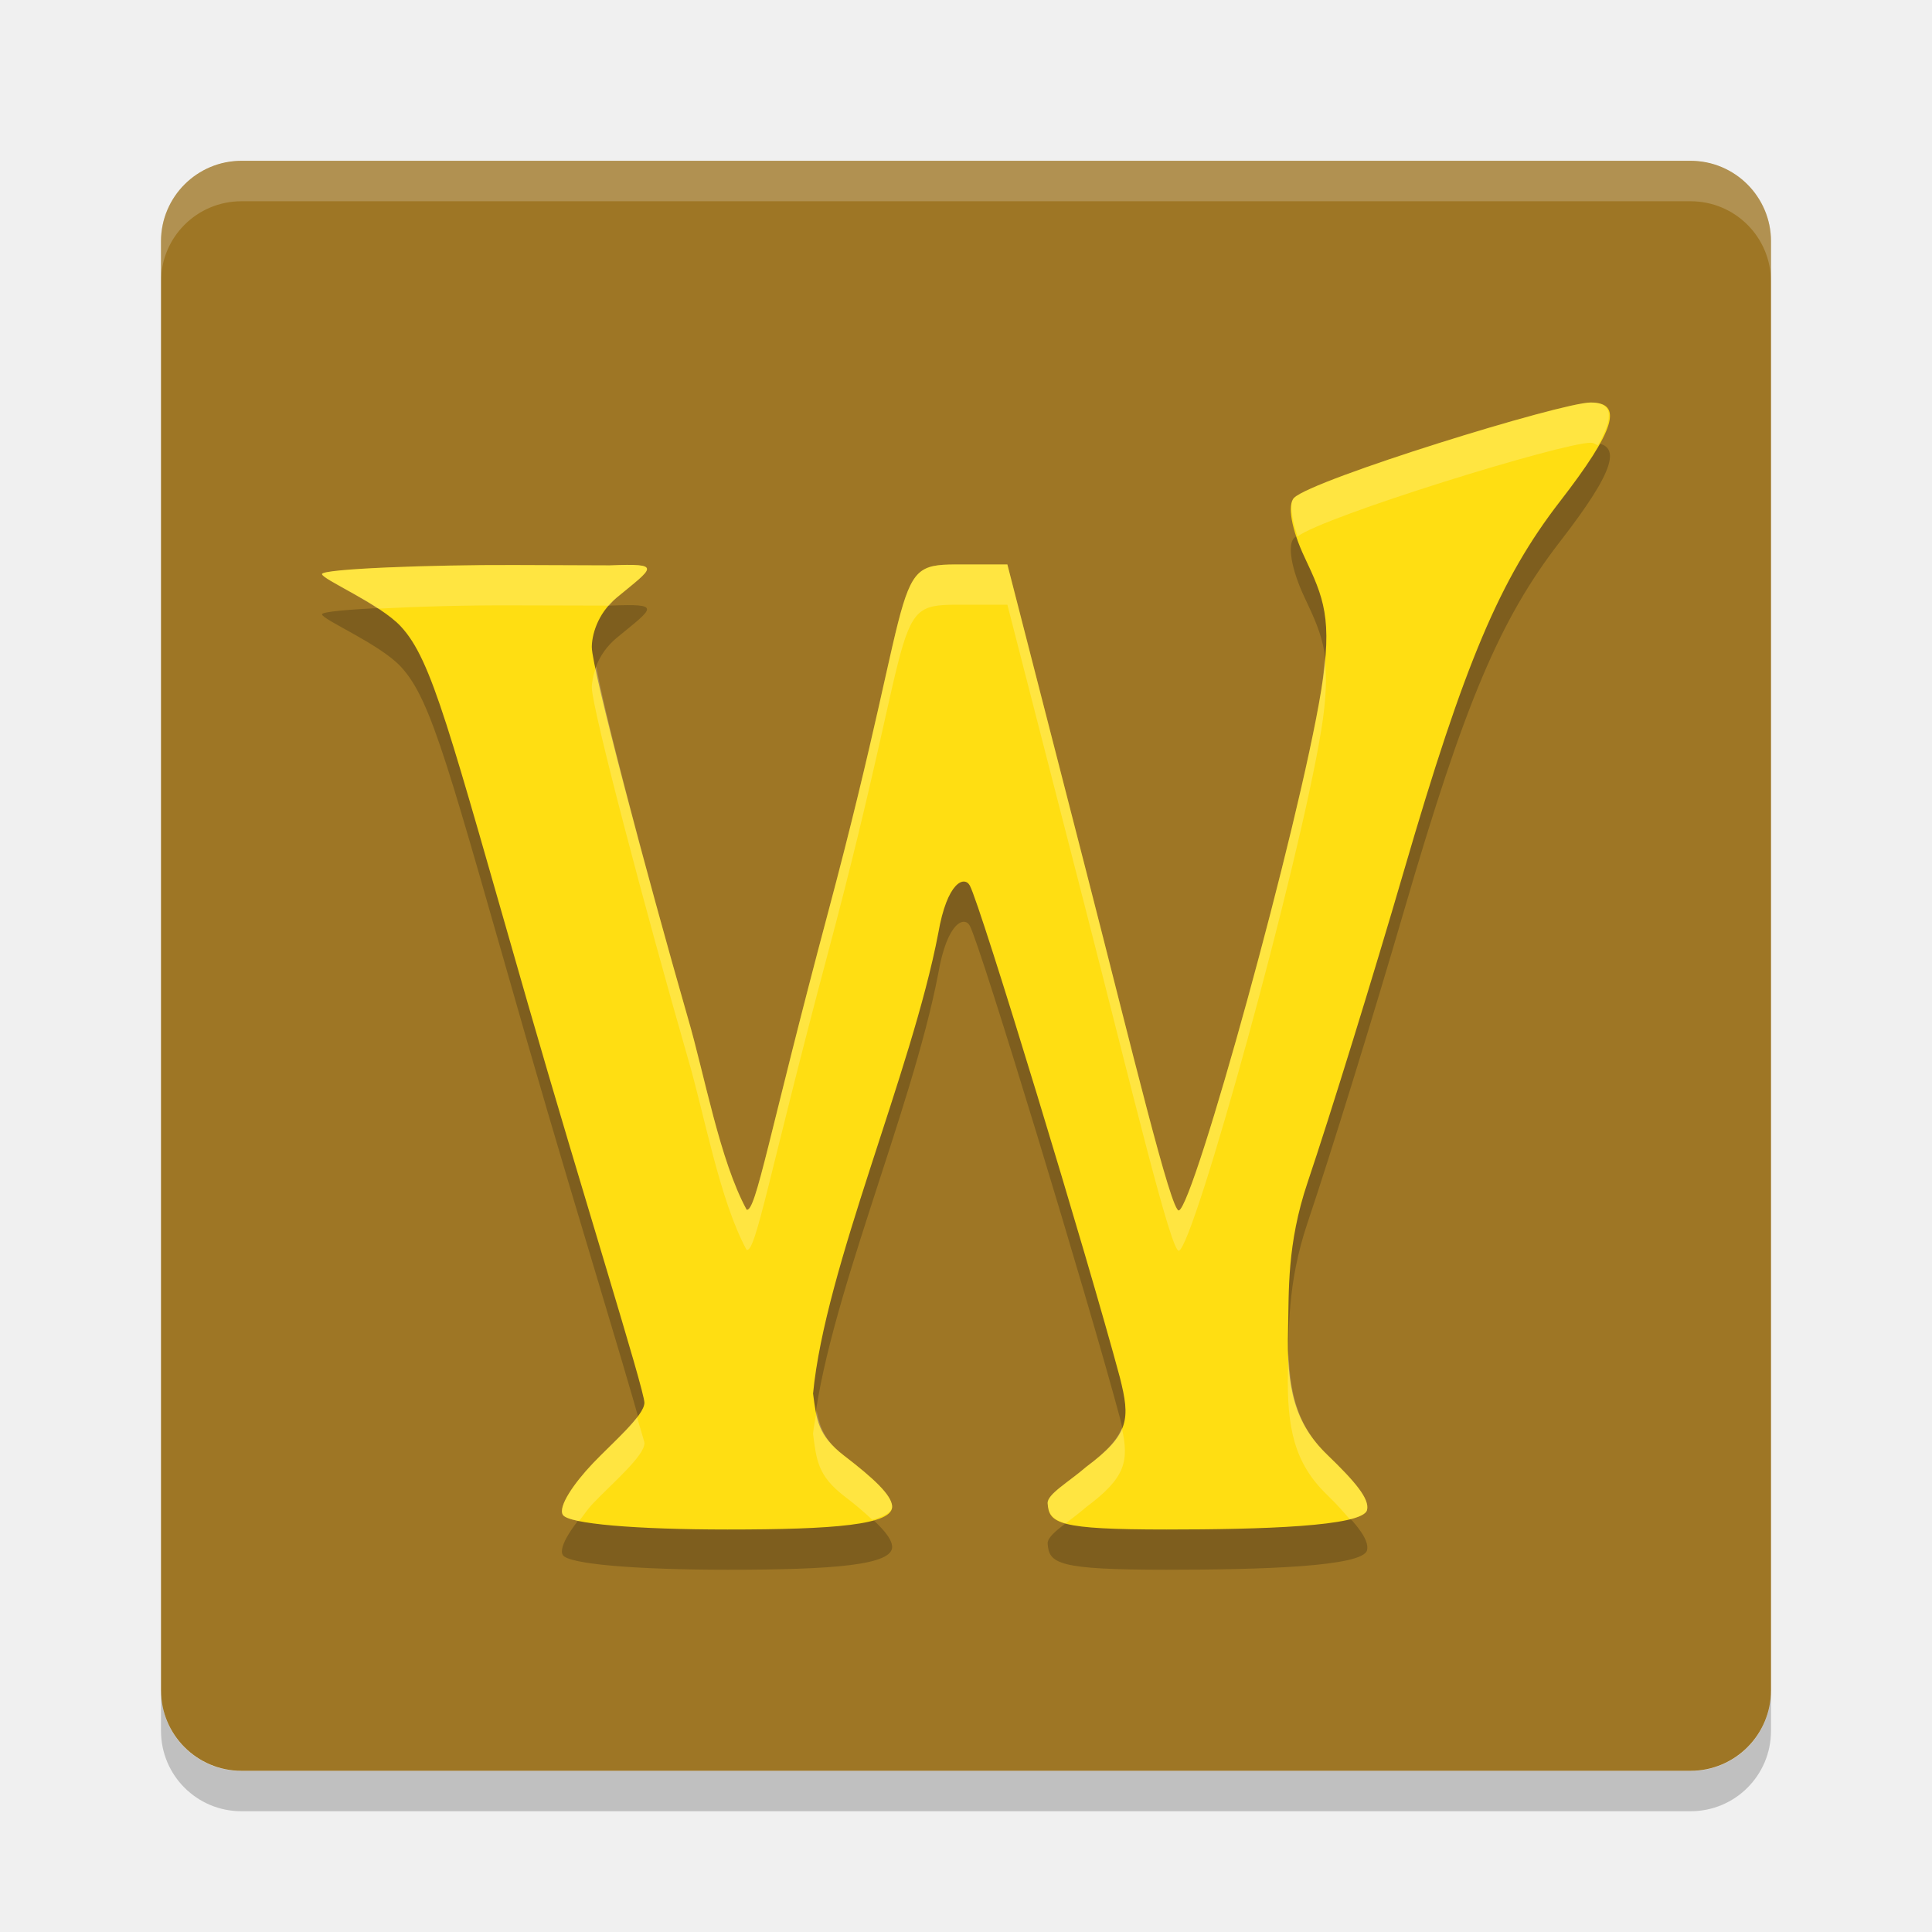
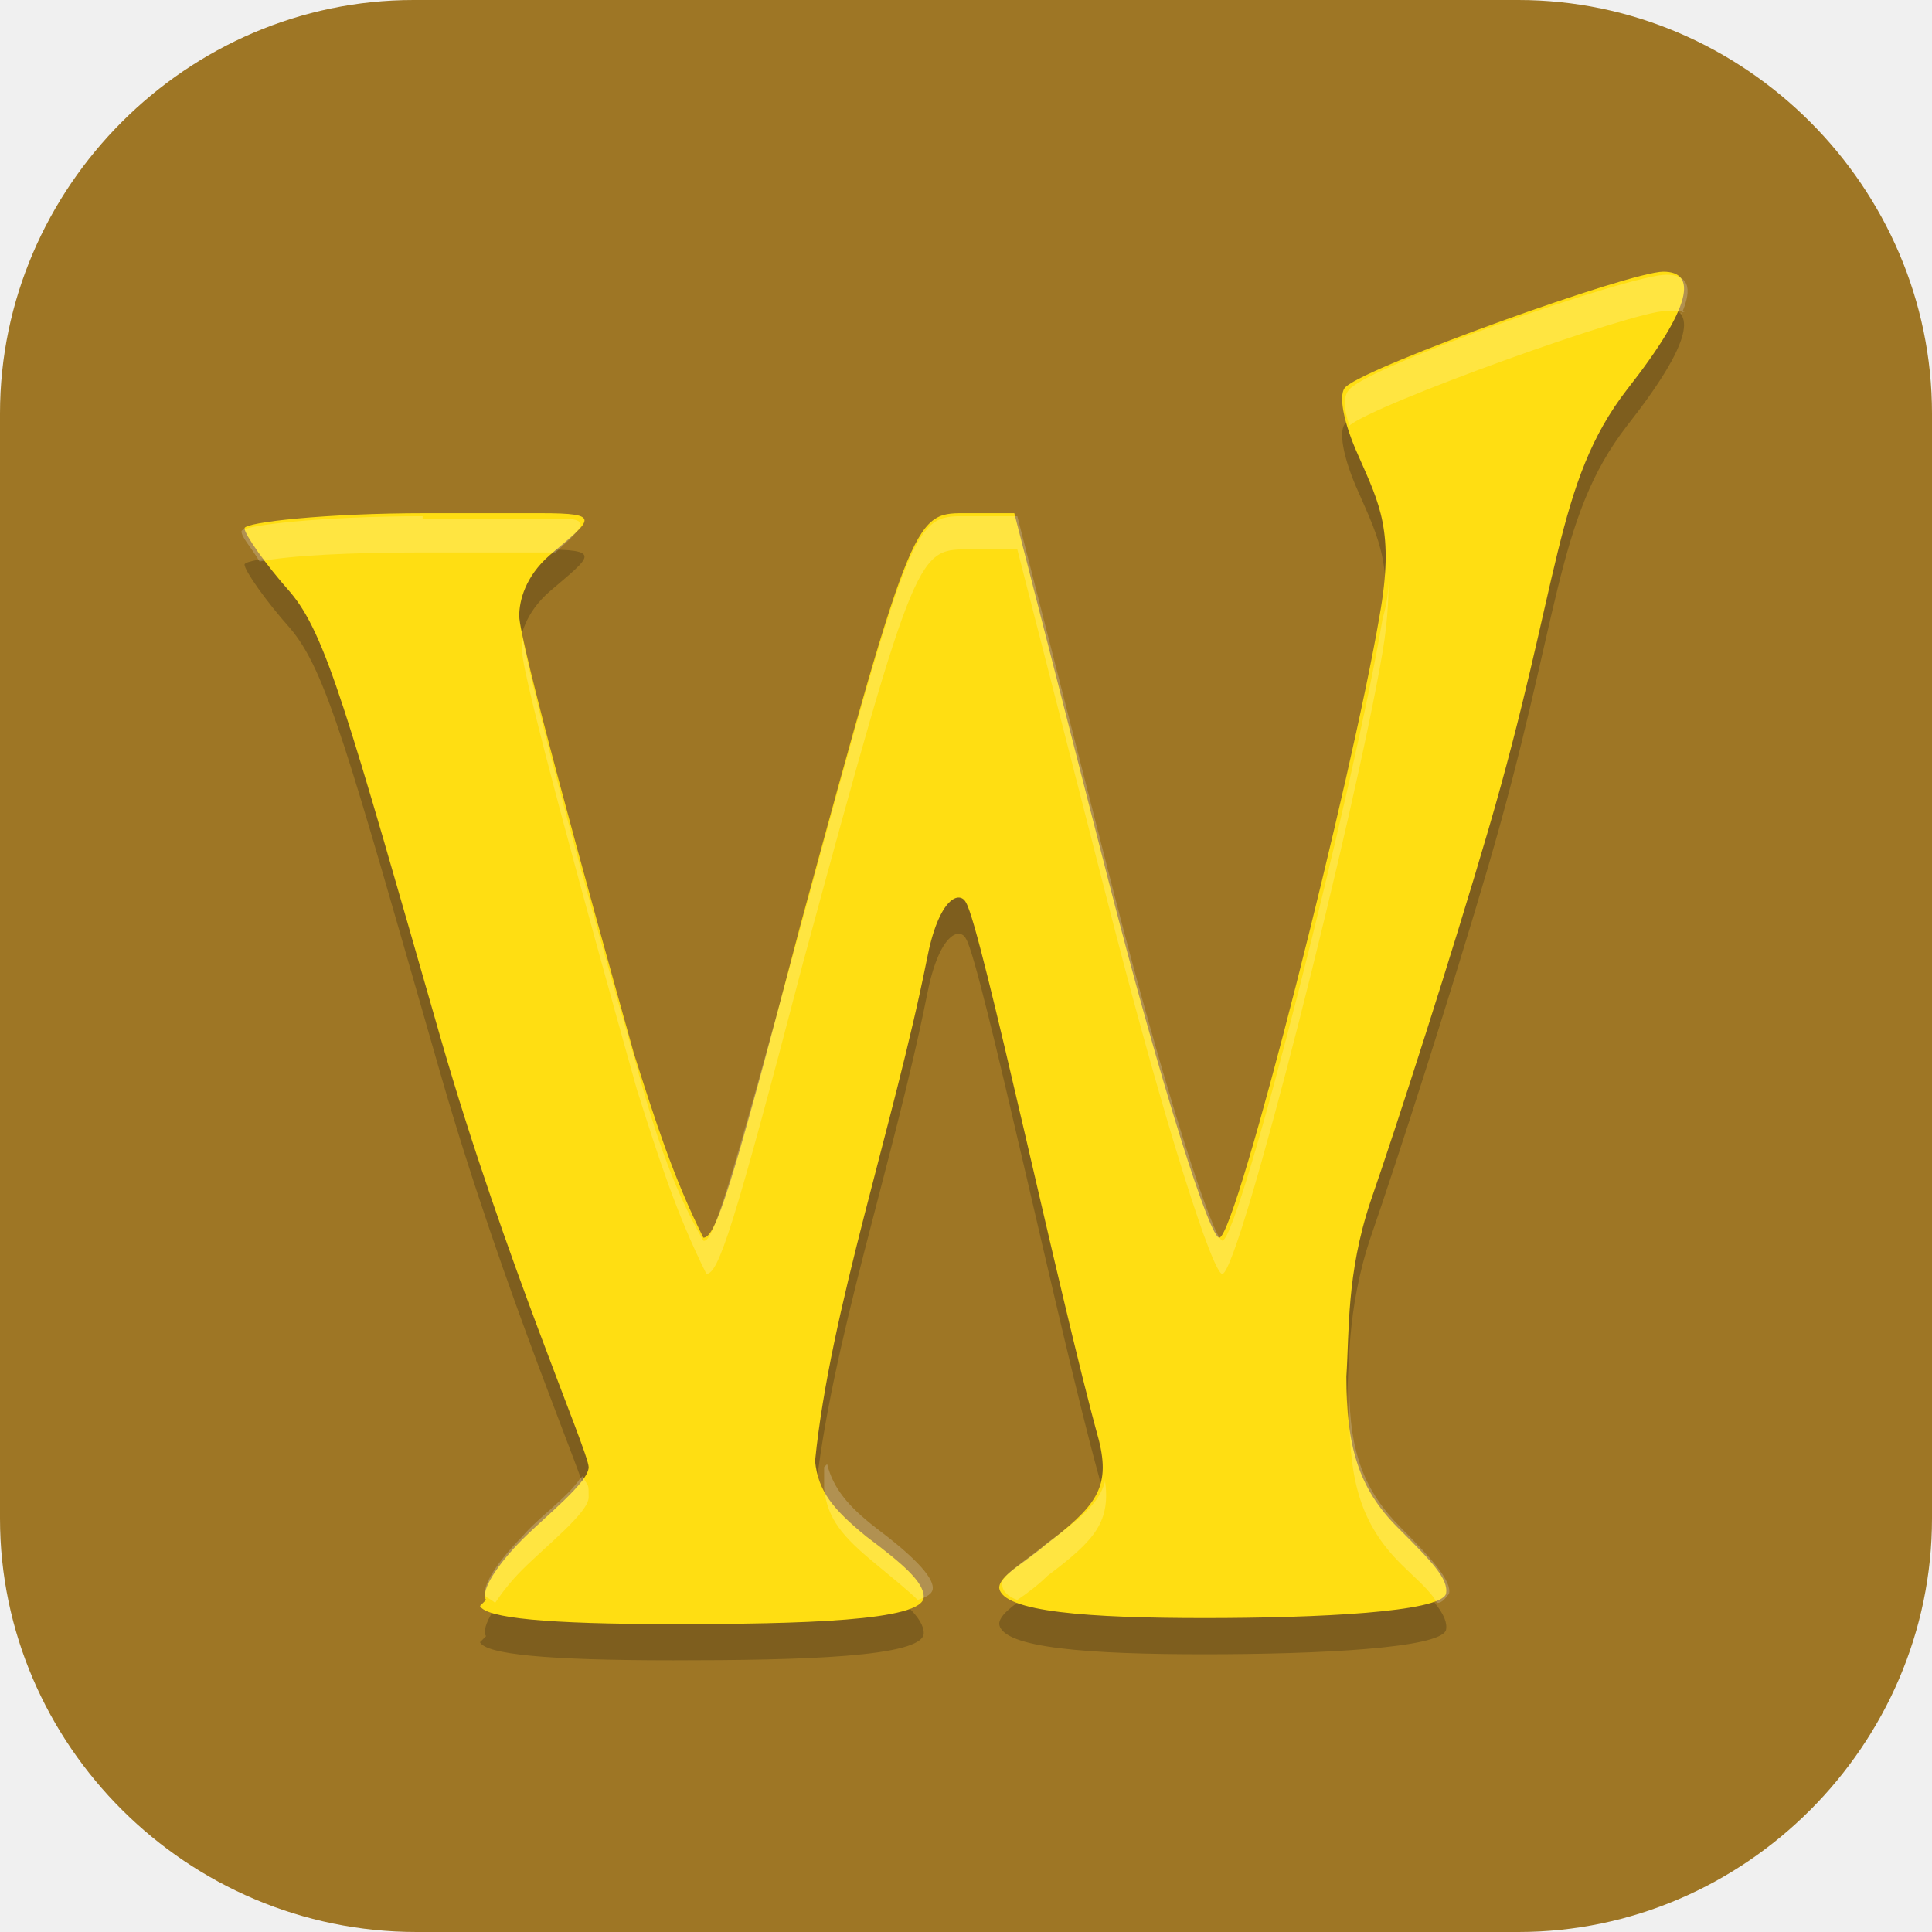
- <svg xmlns="http://www.w3.org/2000/svg" width="24" height="24" version="1.1">
-   <g transform="translate(0,-1028.362)">
-     <rect style="fill:#9e7625" width="20" height="20" x="-1050.36" y="-22" rx="1" ry="1" transform="matrix(0,-1,-1,0,0,0)" />
-     <path style="opacity:0.2;fill:#ffffff" d="m 2,1031.862 0,-0.5 c 0,-0.554 0.446,-1 1,-1 l 18,0 c 0.554,0 1,0.446 1,1 l 0,0.5 c 0,-0.554 -0.446,-1 -1,-1 l -18,0 c -0.554,0 -1,0.446 -1,1 z" />
-     <path style="opacity:0.2" d="m 2,1049.362 0,0.5 c 0,0.554 0.446,1 1,1 l 18,0 c 0.554,0 1,-0.446 1,-1 l 0,-0.5 c 0,0.554 -0.446,1 -1,1 l -18,0 c -0.554,0 -1,-0.446 -1,-1 z" />
-     <g style="opacity:0.2" transform="matrix(0.1340035,0,0,0.1347523,-67.04644,818.183)">
-       <path d="m 552.509,1703.1 c -0.46,-0.744 1.006,-2.888 2.802,-4.763 1.796,-1.875 4.76,-4.383 4.76,-5.572 0,-1.19 -5.892,-19.796 -10.812,-36.813 -7.307,-25.27 -8.856,-31.639 -11.772,-34.754 -1.964,-2.098 -7.302,-4.34 -7.302,-4.823 0,-0.483 10.068,-0.862 17.813,-0.834 l 8.86,0.032 c 4.924,-0.199 4.071,0.167 0.659,2.961 -1.893,1.55 -2.322,3.609 -2.322,4.576 0,1.924 5.04,20.814 8.923,34.239 1.52,5.16 2.938,13.083 5.431,17.626 0.868,0.208 2.031,-6.861 7.555,-27.43 8.808,-32.794 5.317,-32.058 13.1,-32.058 l 3.514,0 7.313,28.311 c 4.244,16.431 7.875,31.471 8.59,31.242 1.404,-0.451 11.127,-35.399 13.189,-47.935 1.09,-6.625 0.218,-8.578 -1.538,-12.277 -1.216,-2.563 -1.622,-4.853 -0.972,-5.485 1.75,-1.701 24.781,-8.783 27.49,-8.783 3.055,0 2.259,2.561 -2.83,9.1 -5.583,7.174 -8.858,14.886 -14.483,34.084 -2.824,9.638 -6.841,22.559 -8.927,28.712 -1.933,5.702 -1.719,10.045 -1.812,13.501 -0.147,5.456 0.607,8.705 3.641,11.612 2.574,2.466 3.936,4.064 3.68,5.091 -0.377,1.516 -9.871,1.793 -18.591,1.793 -10.049,0 -10.9,-0.556 -11.015,-2.416 -0.051,-0.835 1.919,-1.933 3.581,-3.362 4.043,-2.998 4.078,-4.432 3.117,-8.228 -2.956,-10.965 -12.91,-43.535 -13.916,-45.362 -0.496,-0.901 -2.094,-0.372 -2.925,4.411 -2.485,12.889 -10.481,30.79 -11.604,42.426 0.318,2.364 0.408,3.84 2.888,5.731 2.772,2.115 4.336,3.593 4.441,4.617 0.181,1.767 -5.469,2.183 -15.248,2.183 -8.466,0 -14.76,-0.517 -15.277,-1.353 z" />
+ <svg xmlns="http://www.w3.org/2000/svg" id="_图层_1" version="1.1" viewBox="0 0 64 64" width="24" height="24">
+   <defs>
+     <style>
+       .st0 {
+         fill: #4f4f4f;
+       }
+ 
+       .st1 {
+         fill: #277390;
+       }
+ 
+       .st2, .st3, .st4, .st5, .st6, .st7 {
+         isolation: isolate;
+       }
+ 
+       .st2, .st3, .st8, .st9, .st6, .st10, .st11 {
+         display: none;
+       }
+ 
+       .st2, .st12, .st5, .st6 {
+         opacity: .2;
+       }
+ 
+       .st3, .st13, .st6, .st7 {
+         fill: #fff;
+       }
+ 
+       .st3, .st4, .st7 {
+         opacity: .1;
+       }
+ 
+       .st14 {
+         fill: #2689fd;
+       }
+ 
+       .st15 {
+         fill: #ffde12;
+       }
+ 
+       .st16 {
+         fill: #ec8530;
+       }
+ 
+       .st8, .st17 {
+         fill: #9e7625;
+       }
+ 
+       .st18 {
+         fill: #4d4e99;
+       }
+ 
+       .st19 {
+         fill: #ffca68;
+       }
+ 
+       .st20 {
+         fill: #e74949;
+       }
+ 
+       .st21 {
+         fill: #ffc255;
+       }
+ 
+       .st10 {
+         fill: #e4e4e4;
+       }
+ 
+       .st11 {
+         fill: #4899d7;
+       }
+     </style>
+   </defs>
+   <path class="st17" d="M50.4,64H13.8c-7.6,0-13.8-6.2-13.8-13.7V13.7C0,6.2,6.2,0,13.7,0h36.6c7.5,0,13.7,6.2,13.7,13.7v36.6c0,7.5-6.2,13.7-13.7,13.7h.1Z" />
+   <g class="st9">
+     <path class="st5" d="M27.4,9.3c-3.2.2-6.2,1.9-7.9,4.8L1.3,45.6c-.9,1.5-1.3,3.2-1.2,4.9h16v8.1c1-.8,1.9-1.8,2.6-2.9l18.2-31.5c2.7-4.7,1-10.7-3.8-13.5-1.8-1-3.8-1.5-5.7-1.4Z" />
+     <path class="st5" d="M42,22.4c-1.9-.2-3.8.2-5.6,1.3L4.9,41.9C1.7,43.7,0,47,0,50.5h16v8l30.4-17.5c4.7-2.7,6.3-8.8,3.5-13.6-1.7-3-4.7-4.8-7.9-5Z" />
+     <path class="st5" d="M9.8,40.5h36.4c5.4,0,9.8,4.5,9.8,10h0c0,5.5-4.4,10-9.8,10H9.8C4.4,60.5,0,56,0,50.5H0c0-5.5,4.4-10,9.8-10Z" />
+     <path class="st0" d="M10,3.5C4.5,3.5,0,7.9,0,13.3v36.2h16v8c2.4-1.8,4-4.6,4-7.8V13.3c0-5.4-4.5-9.8-10-9.8Z" />
+     <path class="st7" d="M10,3.5C4.5,3.5,0,7.9,0,13.3v1C0,8.9,4.5,4.5,10,4.5s10,4.4,10,9.8v-1c0-5.4-4.5-9.8-10-9.8Z" />
+     <path class="st18" d="M27.4,8.3c-3.2.2-6.2,1.9-7.9,4.8L1.3,44.6c-.9,1.5-1.3,3.2-1.2,4.9h16v8.1c1-.8,1.9-1.8,2.6-2.9l18.2-31.5c2.7-4.7,1-10.7-3.8-13.5-1.8-1-3.8-1.5-5.7-1.4Z" />
+     <path class="st20" d="M42,21.4c-1.9-.2-3.8.2-5.6,1.3L4.9,40.9C1.7,42.7,0,46,0,49.5h16v8l30.4-17.5c4.7-2.7,6.3-8.8,3.5-13.6-1.7-3-4.7-4.8-7.9-5Z" />
+     <path class="st21" d="M9.8,39.5h36.4c5.4,0,9.8,4.5,9.8,10h0c0,5.5-4.4,10-9.8,10H9.8C4.4,59.5,0,55,0,49.5H0c0-5.5,4.4-10,9.8-10Z" />
+     <circle class="st5" cx="10" cy="50.5" r="4" />
+     <circle class="st13" cx="10" cy="49.5" r="4" />
+     <path class="st7" d="M28.1,8.3c-.2,0-.5,0-.7,0-3.2.2-6.2,1.9-7.9,4.8L1.3,44.6c-.9,1.5-1.3,3.2-1.2,4.9h0c.1-1.3.5-2.6,1.2-3.9L19.5,14.1c1.7-2.9,4.7-4.6,7.9-4.8,1.9-.1,3.9.3,5.7,1.4,3.1,1.8,4.9,4.9,5,8.1.2-3.6-1.6-7.2-5-9.1-1.6-.9-3.3-1.4-5-1.4Z" />
+     <path class="st7" d="M41.3,21.4c-1.7,0-3.3.4-4.9,1.3L4.9,40.9C1.7,42.7,0,46,0,49.5h0c.3-3.1,1.9-6,4.8-7.6l31.5-18.2c1.8-1,3.7-1.4,5.6-1.3,3.2.3,6.2,2,7.9,5,.8,1.5,1.3,3,1.4,4.6,0-1.9-.3-3.8-1.4-5.6-1.7-3-4.7-4.8-7.9-5-.2,0-.5,0-.7,0Z" />
+     <path class="st7" d="M9.8,39.5C4.4,39.5,0,44,0,49.5s0,.3,0,.5c.3-5.3,4.5-9.5,9.8-9.5h36.4c5.3,0,9.5,4.2,9.8,9.5,0-.2,0-.3,0-.5,0-5.5-4.4-10-9.8-10H9.8Z" />
+   </g>
+   <g class="st9">
+     <ellipse class="st2" cx="31.9" cy="33.1" rx="32.1" ry="32" />
+     <ellipse class="st10" cx="31.9" cy="32" rx="32.1" ry="32" />
+     <path class="st6" d="M31.9,0C14.2,0-.1,14.3-.1,32c0,.2,0,.4,0,.6C.2,15.1,14.5,1.2,31.9,1.1c17.4,0,31.6,13.8,32,31.1,0,0,0-.2,0-.3C64,14.3,49.6,0,31.9,0Z" />
+     <path class="st5" d="M31.2,9.6c-1.3.8-1.7,2.6-.8,3.9,4.6,7.2,5.7,12.6,5.2,17.3-1.9,9.1-6.1,10.9-9.7,10.9s-2.6-5.8,0-7.5c1.6-1,3.6-1.6,5.2-1.6s2.8-1.3,2.8-2.8-1.3-2.8-2.8-2.8-3.6.4-5.3,1c.3-1.6.5-3.4,0-5.2-.7-2.8-2.6-5.5-6-8.1-.6-.5-1.3-.7-2.1-.6-.7,0-1.4.5-1.9,1.1-1,1.2-.7,3,.5,3.9,2.7,2.1,3.6,3.7,4,5,.3,1.3,0,2.7-.6,4.6-.8,2.6-1.7,4.9-2.1,7.1-.2,1.1-.2,2.3-.3,3.2-2-1.9-2.7-4.4-2.7-8.1s-1.3-2.8-2.8-2.8c-1.6,0-2.8,1.3-2.8,2.8,0,5.1,1.5,9.9,5.4,13.1,3.6,3.4,12.7,2.2,12.7,7.6s2.3,2.3,3.8,2.3,3.6-1.1,3.6-2.3c0-6.2,6.6-10,17.4-10,1.6,0,2.8-1.2,2.8-2.8,0-1.5-1.3-2.8-2.8-2.8-.7,0-1.5,0-2.2,0,1.2-2.8,1.7-6,1.6-9.3,0-1.5-1.4-2.8-2.9-2.7-1.6,0-2.8,1.3-2.7,2.9.1,4.4,0,8.4-3.3,10.4-.9.6-2,1.1-3.1,1.1.8-2.2,1.4-4.5,1.7-7,.2-1.6.2-3.5,0-4.9-.3-2.3-.6-4.8.2-6.8.8-1.7,2.5-2.4,5-2.4,1.6,0,2.8-1.3,2.8-2.8,0-1.5-1.3-2.8-2.8-2.8-3.8,0-6.6,2-8.3,4.4-.8-1.8-1.9-3.7-3.1-5.6-.4-.6-1-1.1-1.8-1.2-.4,0-.7,0-1.1,0-.4,0-.7.2-1,.4Z" />
+     <path class="st14" d="M31.2,8.4c-1.3.8-1.7,2.6-.8,3.9,4.6,7.2,5.7,12.6,5.2,17.3-1.9,9.1-6.1,10.9-9.7,10.9s-2.6-5.8,0-7.5c1.6-1,3.6-1.6,5.2-1.6s2.8-1.3,2.8-2.8-1.3-2.8-2.8-2.8-3.6.4-5.3,1c.3-1.6.5-3.4,0-5.2-.7-2.8-2.6-5.5-6-8.1-.6-.5-1.3-.7-2.1-.6-.7,0-1.4.5-1.9,1.1-1,1.2-.7,3,.5,3.9,2.7,2.1,3.6,3.7,4,5,.3,1.3,0,2.7-.6,4.6-.8,2.6-1.7,4.9-2.1,7.1-.2,1.1-.2,2.3-.3,3.2-2-1.9-2.7-4.4-2.7-8.1s-1.3-2.8-2.8-2.8c-1.6,0-2.8,1.3-2.8,2.8,0,5.1,1.5,9.9,5.4,13.1,3.6,3.4,12.7,2.2,12.7,7.6s2.3,2.3,3.8,2.3,3.6-1.1,3.6-2.3c0-6.2,6.6-10,17.4-10,1.6,0,2.8-1.2,2.8-2.8,0-1.5-1.3-2.8-2.8-2.8-.7,0-1.5,0-2.2,0,1.2-2.8,1.7-6,1.6-9.3,0-1.5-1.4-2.8-2.9-2.7-1.6,0-2.8,1.3-2.7,2.9.1,4.4,0,8.4-3.3,10.4-.9.6-2,1.1-3.1,1.1.8-2.2,1.4-4.5,1.7-7,.2-1.6.2-3.5,0-4.9-.3-2.3-.6-4.8.2-6.8.8-1.7,2.5-2.4,5-2.4,1.6,0,2.8-1.3,2.8-2.8,0-1.5-1.3-2.8-2.8-2.8-3.8,0-6.6,2-8.3,4.4-.8-1.8-1.9-3.7-3.1-5.6-.4-.6-1-1.1-1.8-1.2-.4,0-.7,0-1.1,0-.4,0-.7.2-1,.4Z" />
+   </g>
+   <g class="st9">
+     <ellipse class="st2" cx="32" cy="33" rx="32" ry="31.9" />
+     <ellipse class="st10" cx="32" cy="31.9" rx="32" ry="31.9" />
+     <path class="st6" d="M32,0C14.3,0,0,14.3,0,31.9c0,.2,0,.4,0,.6C.4,15.1,14.6,1.2,32,1.1c17.3,0,31.5,13.8,32,31,0,0,0-.2,0-.3C64,14.3,49.7,0,32,0Z" />
+     <path class="st5" d="M31.2,9.6c-1.3.8-1.7,2.6-.8,3.9,4.6,7.1,5.7,12.5,5.2,17.2-1.9,9-6.1,10.9-9.7,10.9s-2.6-5.8,0-7.5c1.6-1,3.6-1.6,5.2-1.6s2.8-1.2,2.8-2.8-1.3-2.8-2.8-2.8-3.6.4-5.3,1c.3-1.6.5-3.3,0-5.2-.7-2.8-2.6-5.5-6-8.1-.6-.5-1.3-.7-2.1-.6-.7,0-1.4.5-1.9,1.1-1,1.2-.7,3,.5,3.9,2.7,2.1,3.6,3.7,3.9,5,.3,1.3,0,2.7-.6,4.6-.8,2.6-1.7,4.8-2.1,7-.2,1.1-.2,2.3-.3,3.2-2-1.9-2.7-4.4-2.7-8.1s-1.3-2.8-2.8-2.8c-1.5,0-2.8,1.3-2.8,2.8,0,5,1.5,9.8,5.4,13,3.6,3.4,12.7,2.1,12.7,7.6s2.3,2.3,3.8,2.3,3.6-1.1,3.6-2.3c0-6.2,6.6-10,17.3-10,1.6,0,2.8-1.2,2.8-2.8,0-1.5-1.3-2.8-2.8-2.8-.7,0-1.5,0-2.2,0,1.2-2.8,1.7-5.9,1.6-9.3,0-1.5-1.3-2.7-2.9-2.7-1.6,0-2.8,1.3-2.7,2.9.1,4.4,0,8.3-3.3,10.4-.9.6-2,1.1-3.1,1.1.8-2.2,1.4-4.5,1.7-6.9.2-1.6.2-3.5,0-4.9-.3-2.3-.6-4.8.2-6.7.8-1.7,2.5-2.4,5-2.4,1.5,0,2.8-1.3,2.8-2.8,0-1.5-1.3-2.8-2.8-2.8-3.8,0-6.6,2-8.3,4.4-.8-1.8-1.9-3.7-3.1-5.6-.4-.6-1-1.1-1.8-1.2-.4,0-.7,0-1.1,0-.4,0-.7.2-1,.4Z" />
+     <path class="st16" d="M31.2,8.4c-1.3.8-1.7,2.6-.8,3.9,4.6,7.1,5.7,12.5,5.2,17.2-1.9,9-6.1,10.9-9.7,10.9s-2.6-5.8,0-7.5c1.6-1,3.6-1.6,5.2-1.6s2.8-1.2,2.8-2.8-1.3-2.8-2.8-2.8-3.6.4-5.3,1c.3-1.6.5-3.3,0-5.2-.7-2.8-2.6-5.5-6-8.1-.6-.5-1.3-.7-2.1-.6-.7,0-1.4.5-1.9,1.1-1,1.2-.7,3,.5,3.9,2.7,2.1,3.6,3.7,3.9,5,.3,1.3,0,2.7-.6,4.6-.8,2.6-1.7,4.8-2.1,7-.2,1.1-.2,2.3-.3,3.2-2-1.9-2.7-4.4-2.7-8.1s-1.3-2.8-2.8-2.8c-1.5,0-2.8,1.3-2.8,2.8,0,5,1.5,9.8,5.4,13,3.6,3.4,12.7,2.1,12.7,7.6s2.3,2.3,3.8,2.3,3.6-1.1,3.6-2.3c0-6.2,6.6-10,17.3-10,1.6,0,2.8-1.2,2.8-2.8,0-1.5-1.3-2.8-2.8-2.8-.7,0-1.5,0-2.2,0,1.2-2.8,1.7-5.9,1.6-9.3,0-1.5-1.3-2.7-2.9-2.7-1.6,0-2.8,1.3-2.7,2.9.1,4.4,0,8.3-3.3,10.4-.9.6-2,1.1-3.1,1.1.8-2.2,1.4-4.5,1.7-6.9.2-1.6.2-3.5,0-4.9-.3-2.3-.6-4.8.2-6.7.8-1.7,2.5-2.4,5-2.4,1.5,0,2.8-1.3,2.8-2.8,0-1.5-1.3-2.8-2.8-2.8-3.8,0-6.6,2-8.3,4.4-.8-1.8-1.9-3.7-3.1-5.6-.4-.6-1-1.1-1.8-1.2-.4,0-.7,0-1.1,0-.4,0-.7.2-1,.4Z" />
+   </g>
+   <g class="st9">
+     <path class="st11" d="M32,0h0c17.7,0,32,14.3,32,31.9h0c0,17.6-14.3,31.9-32,31.9h0C14.3,63.9,0,49.6,0,31.9h0C0,14.3,14.3,0,32,0Z" />
+     <path class="st3" d="M32,0C14.3,0,0,14.2,0,31.9s0,.3,0,.4C.4,15,14.5,1.1,32,1.1s31.6,13.8,32,31.2c0-.1,0-.3,0-.4C64,14.2,49.7,0,32,0Z" />
+     <path class="st5" d="M50.3,14.8s-5.5-.2-11,2.6c-1.7.8-3.5,2-5,3.5-2.5,2.5-6.3,7-9.3,10.6h-6.7l-3,4.6,5.2,1.4c0,.2,0,.4.2.8l-.8,1.8s-.3.6,2,3c2.4,2.4,3.2,2.1,3.2,2.1l1.9-.9c.3,0,.5.1.6.1l1.4,5.3,4.6-3v-6.9c3.7-3,8.2-6.7,10.7-9.1,1.5-1.5,2.7-3.3,3.7-5,2.6-5.5,2.4-10.9,2.4-10.9h0ZM39.6,28.5c-1.7,0-3-1.4-3-3s1.4-3,3-3,3,1.4,3,3-1.4,3-3,3ZM23.6,46.7c.3.2.5.3.8.5-.3.3-.6.8-.9,1.1-3.5,3.5-9.7,3-9.7,3,0,0-.5-6.2,3-9.7.3-.3.8-.6,1.1-.9.2.3.3.5.5.8-2.3,2.9-2,7.3-2,7.3,0,0,4.4.3,7.3-2h0Z" />
+     <path class="st19" d="M50.3,13.7s-5.5-.2-11,2.6c-1.7.8-3.5,2-5,3.5-2.5,2.5-6.3,7-9.3,10.6h-6.7l-3,4.6,5.2,1.4c0,.2,0,.4.2.8l-.8,1.8s-.3.6,2,3c2.4,2.4,3.2,2.1,3.2,2.1l1.9-.9c.3,0,.5.1.6.1l1.4,5.3,4.6-3v-6.9c3.7-3,8.2-6.7,10.7-9.1,1.5-1.5,2.7-3.3,3.7-5,2.6-5.5,2.4-10.9,2.4-10.9h0Z" />
+     <path class="st5" d="M39.6,28.5c-1.7,0-3-1.4-3-3s1.4-3,3-3,3,1.4,3,3-1.4,3-3,3Z" />
+     <path class="st13" d="M39.6,27.4c-1.7,0-3-1.4-3-3s1.4-3,3-3,3,1.4,3,3-1.4,3-3,3Z" />
+     <path class="st19" d="M23.6,45.6c.3.2.5.3.8.5-.3.3-.6.8-.9,1.1-3.5,3.5-9.7,3-9.7,3,0,0-.5-6.2,3-9.7.3-.3.8-.6,1.1-.9.2.3.3.5.5.8-2.3,2.9-2,7.3-2,7.3,0,0,4.4.3,7.3-2h0Z" />
+     <path class="st2" d="M64,32.7c-.4,17.3-14.5,31.2-32,31.2S.4,50,0,32.7c0,.1,0,.3,0,.4,0,17.7,14.3,31.9,32,31.9s32-14.2,32-31.9,0-.3,0-.4Z" />
+   </g>
+   <g class="st9">
+     <rect class="st2" y="1.1" width="24" height="24" rx="3.4" ry="3.4" />
+     <path class="st10" d="M3.4,0h57.1c1.9,0,3.4,1.5,3.4,3.4v57.2c0,1.9-1.5,3.4-3.4,3.4H3.4c-1.9,0-3.4-1.5-3.4-3.4V3.4C0,1.5,1.5,0,3.4,0Z" />
+     <path class="st6" d="M3.4,0C1.5,0,0,1.5,0,3.4v1.1C0,2.7,1.5,1.1,3.4,1.1h57.1c1.9,0,3.4,1.5,3.4,3.4v-1.1c0-1.9-1.5-3.4-3.4-3.4H3.4Z" />
+     <path class="st4" d="M32,14.9s-6.4,10.3-16,13.5c0,8,4.8,14.4,4.8,14.4,0,0-2.5-7.3-1.4-11.9,9.6-3.2,12.6-8,12.6-8,0,0,3,4.8,12.6,8,1.1,4.6-1.4,11.9-1.4,11.9,0,0,4.8-6.4,4.8-14.4-9.6-3.2-16-13.5-16-13.5ZM32,27.4s-5,3.7-11.4,6.9c0,6.4,3.4,10.3,3.4,10.3,0,0-1.1-3.2-1.1-8,6.4-1.6,9.1-5.7,9.1-5.7,0,0,2.7,4.1,9.1,5.7,0,4.8-1.1,8-1.1,8,0,0,3.4-3.9,3.4-10.3-6.4-3.2-11.4-6.9-11.4-6.9ZM12.6,32s-1.6,2.9-8,2.9c3.2,3.2,6.9,12,6.9,12l3.4,1.1s-2.5-3.4-5.7-11.4c3.4,0,5.1-1.1,5.1-1.1l-1.7-3.4ZM51.4,32l-1.7,3.4s1.7,1.1,5.1,1.1c-3.2,8-5.7,11.4-5.7,11.4l3.4-1.1s3.7-8.8,6.9-12c-6.4,0-8-2.9-8-2.9ZM32,34.3s-1.6,2.5-8,5.7c0,4,3.4,8,3.4,8,0,0-1.1-3.7-1.1-6.9,4.8-1.6,5.7-3.4,5.7-3.4,0,0,.9,1.8,5.7,3.4,0,3.2-1.1,6.9-1.1,6.9,0,0,3.4-4,3.4-8-6.4-3.2-8-5.7-8-5.7ZM15.4,37.7s-1.3,1.1-2.9,1.1c1.6,2.4,3.4,6.3,3.4,6.3l1.1.6s-1.8-4.1-2.9-6.3h1.7c0,.1-.6-1.7-.6-1.7ZM48.6,37.7l-.6,1.8h1.7c-1.1,2.1-2.9,6.2-2.9,6.2l1.1-.6s1.8-3.9,3.4-6.3c-1.6,0-2.9-1.1-2.9-1.1Z" />
+     <path class="st1" d="M32,13.7s-6.4,10.3-16,13.5c0,8,4.8,14.4,4.8,14.4,0,0-2.5-7.3-1.4-11.9,9.6-3.2,12.6-8,12.6-8,0,0,3,4.8,12.6,8,1.1,4.6-1.4,11.9-1.4,11.9,0,0,4.8-6.4,4.8-14.4-9.6-3.2-16-13.5-16-13.5ZM32,26.3s-5,3.7-11.4,6.9c0,6.4,3.4,10.3,3.4,10.3,0,0-1.1-3.2-1.1-8,6.4-1.6,9.1-5.7,9.1-5.7,0,0,2.7,4.1,9.1,5.7,0,4.8-1.1,8-1.1,8,0,0,3.4-3.9,3.4-10.3-6.4-3.2-11.4-6.9-11.4-6.9ZM12.6,30.9s-1.6,2.9-8,2.9c3.2,3.2,6.9,12,6.9,12l3.4,1.1s-2.5-3.4-5.7-11.4c3.4,0,5.1-1.1,5.1-1.1l-1.7-3.4ZM51.4,30.9l-1.7,3.4s1.7,1.1,5.1,1.1c-3.2,8-5.7,11.4-5.7,11.4l3.4-1.1s3.7-8.8,6.9-12c-6.4,0-8-2.9-8-2.9ZM32,33.2s-1.6,2.5-8,5.7c0,4,3.4,8,3.4,8,0,0-1.1-3.7-1.1-6.9,4.8-1.6,5.7-3.4,5.7-3.4,0,0,.9,1.8,5.7,3.4,0,3.2-1.1,6.9-1.1,6.9,0,0,3.4-4,3.4-8-6.4-3.2-8-5.7-8-5.7ZM15.4,36.6s-1.3,1.1-2.9,1.1c1.6,2.4,3.4,6.3,3.4,6.3l1.1.6s-1.8-4.1-2.9-6.3h1.7c0,.1-.6-1.7-.6-1.7ZM48.6,36.6l-.6,1.8h1.7c-1.1,2.1-2.9,6.2-2.9,6.2l1.1-.6s1.8-3.9,3.4-6.3c-1.6,0-2.9-1.1-2.9-1.1Z" />
+   </g>
+   <g>
+     <path class="st2" d="M64,61.8V4.3c0-1.8-1.4-3.2-3.2-3.2H3.2C1.4,1.1,0,2.6,0,4.3v57.5c0,1.8,1.4,3.2,3.2,3.2h57.6c1.8,0,3.2-1.4,3.2-3.2Z" />
+     <path class="st8" d="M64,60.7V3.2c0-1.8-1.4-3.2-3.2-3.2H3.2C1.4,0,0,1.4,0,3.2v57.5c0,1.8,1.4,3.2,3.2,3.2h57.6c1.8,0,3.2-1.4,3.2-3.2Z" />
+     <g class="st12">
+       <path d="M16.1,54.2c-.2-.3.4-1.2,1.2-2s2.2-1.9,2.2-2.4-2.8-6.9-4.9-14.2c-3.1-10.8-3.8-13.4-5-14.8-.8-.9-1.5-1.9-1.5-2.1s2.7-.5,6-.5h3.8c2.1,0,1.7.2.3,1.4-.8.7-1,1.5-1,2,0,.8,2.2,8.8,3.8,14.5.7,2.2,1.3,4.1,2.3,6.1.4,0,.9-1.5,3.2-10.3,3.8-14,3.8-13.7,5.6-13.7h1.5l3.1,12.1c1.8,7,3.4,12,3.7,11.9.6-.2,4.4-15.3,5.3-20.6.5-2.8,0-3.7-.7-5.3-.5-1.1-.7-2.1-.4-2.3.8-.7,9.4-3.8,10.5-3.8s1,1.1-1.2,3.9c-2.4,3.1-2.2,6.4-4.6,14.6-1.2,4.1-3,9.7-3.9,12.3-.8,2.4-.7,4.3-.8,5.8,0,2.3.4,3.7,1.7,5,1.1,1.1,1.7,1.7,1.6,2.2-.2.6-4.2.8-8,.8s-6.7-.2-6.8-1c0-.4.8-.8,1.5-1.4,1.7-1.3,2.2-1.9,1.8-3.5-1.3-4.7-3.9-17-4.4-17.8-.2-.4-.9-.2-1.3,1.9-1.1,5.5-3.2,11.6-3.7,16.6.1,1,.6,1.6,1.7,2.5,1.2.9,1.9,1.5,1.9,2,0,.8-4.1.9-8.3.9s-6.2-.2-6.4-.6h0Z" />
    </g>
-     <g style="fill:#eeea02" transform="matrix(0.1340035,0,0,0.1347523,-67.04644,817.6831)">
-       <path style="fill:#ffde12" d="m 552.509,1703.1 c -0.46,-0.744 1.006,-2.888 2.802,-4.763 1.796,-1.875 4.76,-4.383 4.76,-5.572 0,-1.19 -5.892,-19.796 -10.812,-36.813 -7.307,-25.27 -8.856,-31.639 -11.772,-34.754 -1.964,-2.098 -7.302,-4.34 -7.302,-4.823 0,-0.483 10.068,-0.862 17.813,-0.834 l 8.86,0.032 c 4.924,-0.199 4.071,0.167 0.659,2.961 -1.893,1.55 -2.322,3.609 -2.322,4.576 0,1.924 5.04,20.814 8.923,34.239 1.52,5.16 2.938,13.083 5.431,17.626 0.868,0.208 2.031,-6.861 7.555,-27.43 8.808,-32.794 5.317,-32.058 13.1,-32.058 l 3.514,0 7.313,28.311 c 4.244,16.431 7.875,31.471 8.59,31.242 1.404,-0.451 11.127,-35.399 13.189,-47.935 1.09,-6.625 0.218,-8.578 -1.538,-12.277 -1.216,-2.563 -1.622,-4.853 -0.972,-5.485 1.75,-1.701 24.781,-8.783 27.49,-8.783 3.055,0 2.259,2.561 -2.83,9.1 -5.583,7.174 -8.858,14.886 -14.483,34.084 -2.824,9.638 -6.841,22.559 -8.927,28.712 -1.933,5.702 -1.719,10.045 -1.812,13.501 -0.147,5.456 0.607,8.705 3.641,11.612 2.574,2.466 3.936,4.064 3.68,5.091 -0.377,1.516 -9.871,1.793 -18.591,1.793 -10.049,0 -10.9,-0.556 -11.015,-2.416 -0.051,-0.835 1.919,-1.933 3.581,-3.362 4.043,-2.998 4.078,-4.432 3.117,-8.228 -2.956,-10.965 -12.91,-43.535 -13.916,-45.362 -0.496,-0.901 -2.094,-0.372 -2.925,4.411 -2.485,12.889 -10.481,30.79 -11.604,42.426 0.318,2.364 0.408,3.84 2.888,5.731 2.772,2.115 4.336,3.593 4.441,4.617 0.181,1.767 -5.469,2.183 -15.248,2.183 -8.466,0 -14.76,-0.517 -15.277,-1.353 z" />
-     </g>
-     <g style="fill:#ffffff" transform="matrix(0.1340035,0,0,0.1347523,-67.04644,817.6831)">
-       <path style="fill:#ffffff;opacity:0.2" transform="matrix(7.462492,0,0,7.421021,500.3335,1563.454)" d="M 19.76 5 C 19.397 5 16.311 5.954 16.076 6.184 C 16.013 6.245 16.046 6.439 16.119 6.664 C 16.445 6.415 19.403 5.5 19.76 5.5 C 19.805 5.5 19.819 5.523 19.852 5.531 C 20.052 5.171 20.032 5 19.76 5 z M 12.043 7.012 C 11 7.012 11.467 6.913 10.287 11.332 C 9.547 14.104 9.392 15.055 9.275 15.027 C 8.941 14.415 8.751 13.348 8.547 12.652 C 8.063 10.969 7.492 8.803 7.408 8.279 C 7.369 8.382 7.352 8.478 7.352 8.539 C 7.352 8.798 8.026 11.343 8.547 13.152 C 8.751 13.848 8.941 14.915 9.275 15.527 C 9.392 15.555 9.547 14.604 10.287 11.832 C 11.467 7.413 11 7.512 12.043 7.512 L 12.514 7.512 L 13.494 11.326 C 14.063 13.54 14.549 15.568 14.645 15.537 C 14.833 15.476 16.136 10.765 16.412 9.076 C 16.478 8.673 16.483 8.408 16.455 8.182 C 16.445 8.304 16.438 8.42 16.412 8.576 C 16.136 10.265 14.833 14.976 14.645 15.037 C 14.549 15.068 14.063 13.04 13.494 10.826 L 12.514 7.012 L 12.043 7.012 z M 6.387 7.02 C 5.349 7.016 4 7.066 4 7.131 C 4 7.179 4.388 7.358 4.697 7.561 C 5.183 7.535 5.798 7.517 6.387 7.52 L 7.568 7.523 C 7.598 7.489 7.623 7.454 7.662 7.422 C 8.119 7.045 8.234 6.997 7.574 7.023 L 6.387 7.02 z M 16.008 16.812 C 16.007 16.873 16.002 16.951 16 17.008 C 15.98 17.743 16.082 18.181 16.488 18.572 C 16.613 18.692 16.688 18.782 16.768 18.873 C 16.889 18.842 16.971 18.804 16.982 18.758 C 17.017 18.619 16.833 18.405 16.488 18.072 C 16.144 17.74 16.026 17.364 16.008 16.812 z M 10.145 17.525 C 10.13 17.62 10.108 17.721 10.1 17.811 C 10.142 18.129 10.154 18.329 10.486 18.584 C 10.637 18.699 10.741 18.79 10.836 18.879 C 10.987 18.836 11.09 18.783 11.082 18.705 C 11.068 18.567 10.858 18.369 10.486 18.084 C 10.241 17.896 10.182 17.723 10.145 17.525 z M 7.914 17.604 C 7.784 17.775 7.538 17.996 7.367 18.176 C 7.126 18.428 6.931 18.718 6.992 18.818 C 7.01 18.847 7.082 18.874 7.193 18.896 C 7.251 18.823 7.297 18.749 7.367 18.676 C 7.608 18.423 8.006 18.086 8.006 17.926 C 8.006 17.91 7.928 17.66 7.914 17.604 z M 13.936 17.738 C 13.876 17.889 13.747 18.032 13.494 18.221 C 13.272 18.413 13.007 18.561 13.014 18.674 C 13.021 18.794 13.06 18.873 13.238 18.924 C 13.32 18.861 13.407 18.796 13.494 18.721 C 13.985 18.355 14.026 18.152 13.936 17.738 z" />
+     <path class="st15" d="M16.1,53c-.2-.3.4-1.2,1.2-2s2.2-1.9,2.2-2.4-2.8-6.9-4.9-14.2c-3.1-10.8-3.8-13.4-5-14.8-.8-.9-1.5-1.9-1.5-2.1s2.7-.5,6-.5h3.8c2.1,0,1.7.2.3,1.4-.8.7-1,1.5-1,2,0,.8,2.2,8.8,3.8,14.5.7,2.2,1.3,4.1,2.3,6.1.4,0,.9-1.5,3.2-10.3,3.8-14,3.8-13.7,5.6-13.7h1.5l3.1,12.1c1.8,7,3.4,12,3.7,11.9.6-.2,4.4-15.3,5.3-20.6.5-2.8,0-3.7-.7-5.3-.5-1.1-.7-2.1-.4-2.3.8-.7,9.4-3.8,10.5-3.8s1,1.1-1.2,3.9c-2.4,3.1-2.2,6.4-4.6,14.6-1.2,4.1-3,9.7-3.9,12.3-.8,2.4-.7,4.3-.8,5.8,0,2.3.4,3.7,1.7,5,1.1,1.1,1.7,1.7,1.6,2.2-.2.6-4.2.8-8,.8s-6.7-.2-6.8-1c0-.4.8-.8,1.5-1.4,1.7-1.3,2.2-1.9,1.8-3.5-1.3-4.7-3.9-17-4.4-17.8-.2-.4-.9-.2-1.3,1.9-1.1,5.5-3.2,11.6-3.7,16.6.1,1,.6,1.6,1.7,2.5,1.2.9,1.9,1.5,1.9,2,0,.8-4.1.9-8.3.9s-6.2-.2-6.4-.6h0Z" />
+     <path class="st6" d="M3.2,0C1.4,0,0,1.4,0,3.2v1.1C0,2.6,1.4,1.1,3.2,1.1h57.6c1.8,0,3.2,1.4,3.2,3.2v-1.1C64,1.4,62.6,0,60.8,0H3.2Z" />
+     <g class="st12">
+       <path class="st13" d="M55.2,9.1c-1.2,0-9.8,3-10.5,3.8-.2.2-.2.6,0,1.2,0,0,0,0,0,0,.8-.7,9.4-3.8,10.5-3.8s.4,0,.5.1c.4-.9.2-1.3-.5-1.3ZM14,17.1c-3.3,0-6,.3-6,.5s.3.5.6,1c1-.2,3-.3,5.4-.3h3.8c.3,0,.4,0,.6,0,1.1-1,1.3-1.2-.6-1.1h-3.8ZM32.1,17.1c-1.8,0-1.8-.3-5.6,13.7-2.4,8.8-2.9,10.4-3.2,10.3-1.1-1.9-1.7-3.9-2.3-6.1-1.5-5.1-3.3-11.8-3.7-13.9,0,.2,0,.4,0,.5,0,.8,2.2,8.8,3.8,14.5.7,2.2,1.3,4.1,2.3,6.1.4,0,.9-1.5,3.2-10.3,3.8-14,3.8-13.7,5.6-13.7h1.5l3.1,12.1c1.8,7,3.4,12,3.7,11.9.6-.2,4.4-15.3,5.3-20.6.2-1.2.2-2,.2-2.7,0,.5,0,.9-.2,1.6-.9,5.4-4.7,20.4-5.3,20.6-.3,0-1.9-4.9-3.7-11.9l-3.1-12.1h-1.5ZM44.7,46.1c0,.3,0,.5,0,.7,0,2.3.4,3.7,1.7,5,.5.5,1,.9,1.2,1.3.2,0,.3-.2.4-.3.1-.4-.5-1.1-1.6-2.2-1.2-1.2-1.7-2.5-1.7-4.6ZM27.3,48.6c0,.2,0,.5,0,.7.1,1,.6,1.6,1.7,2.5.6.5,1.1.9,1.4,1.2.3-.1.5-.2.5-.4,0-.4-.7-1.1-1.9-2-.9-.7-1.4-1.3-1.6-2.1ZM19.2,49c-.4.6-1.4,1.3-1.9,1.9-.8.8-1.4,1.7-1.2,2,0,0,.2.1.3.2.2-.3.5-.7.9-1.1.8-.8,2.2-1.9,2.2-2.4s0-.3-.2-.7ZM36.6,49.1c-.2.7-.8,1.2-1.9,2-.7.6-1.6,1.1-1.5,1.4,0,.2.2.4.5.5.3-.2.7-.5,1-.8,1.6-1.2,2.1-1.8,1.9-3.2Z" />
    </g>
  </g>
</svg>
